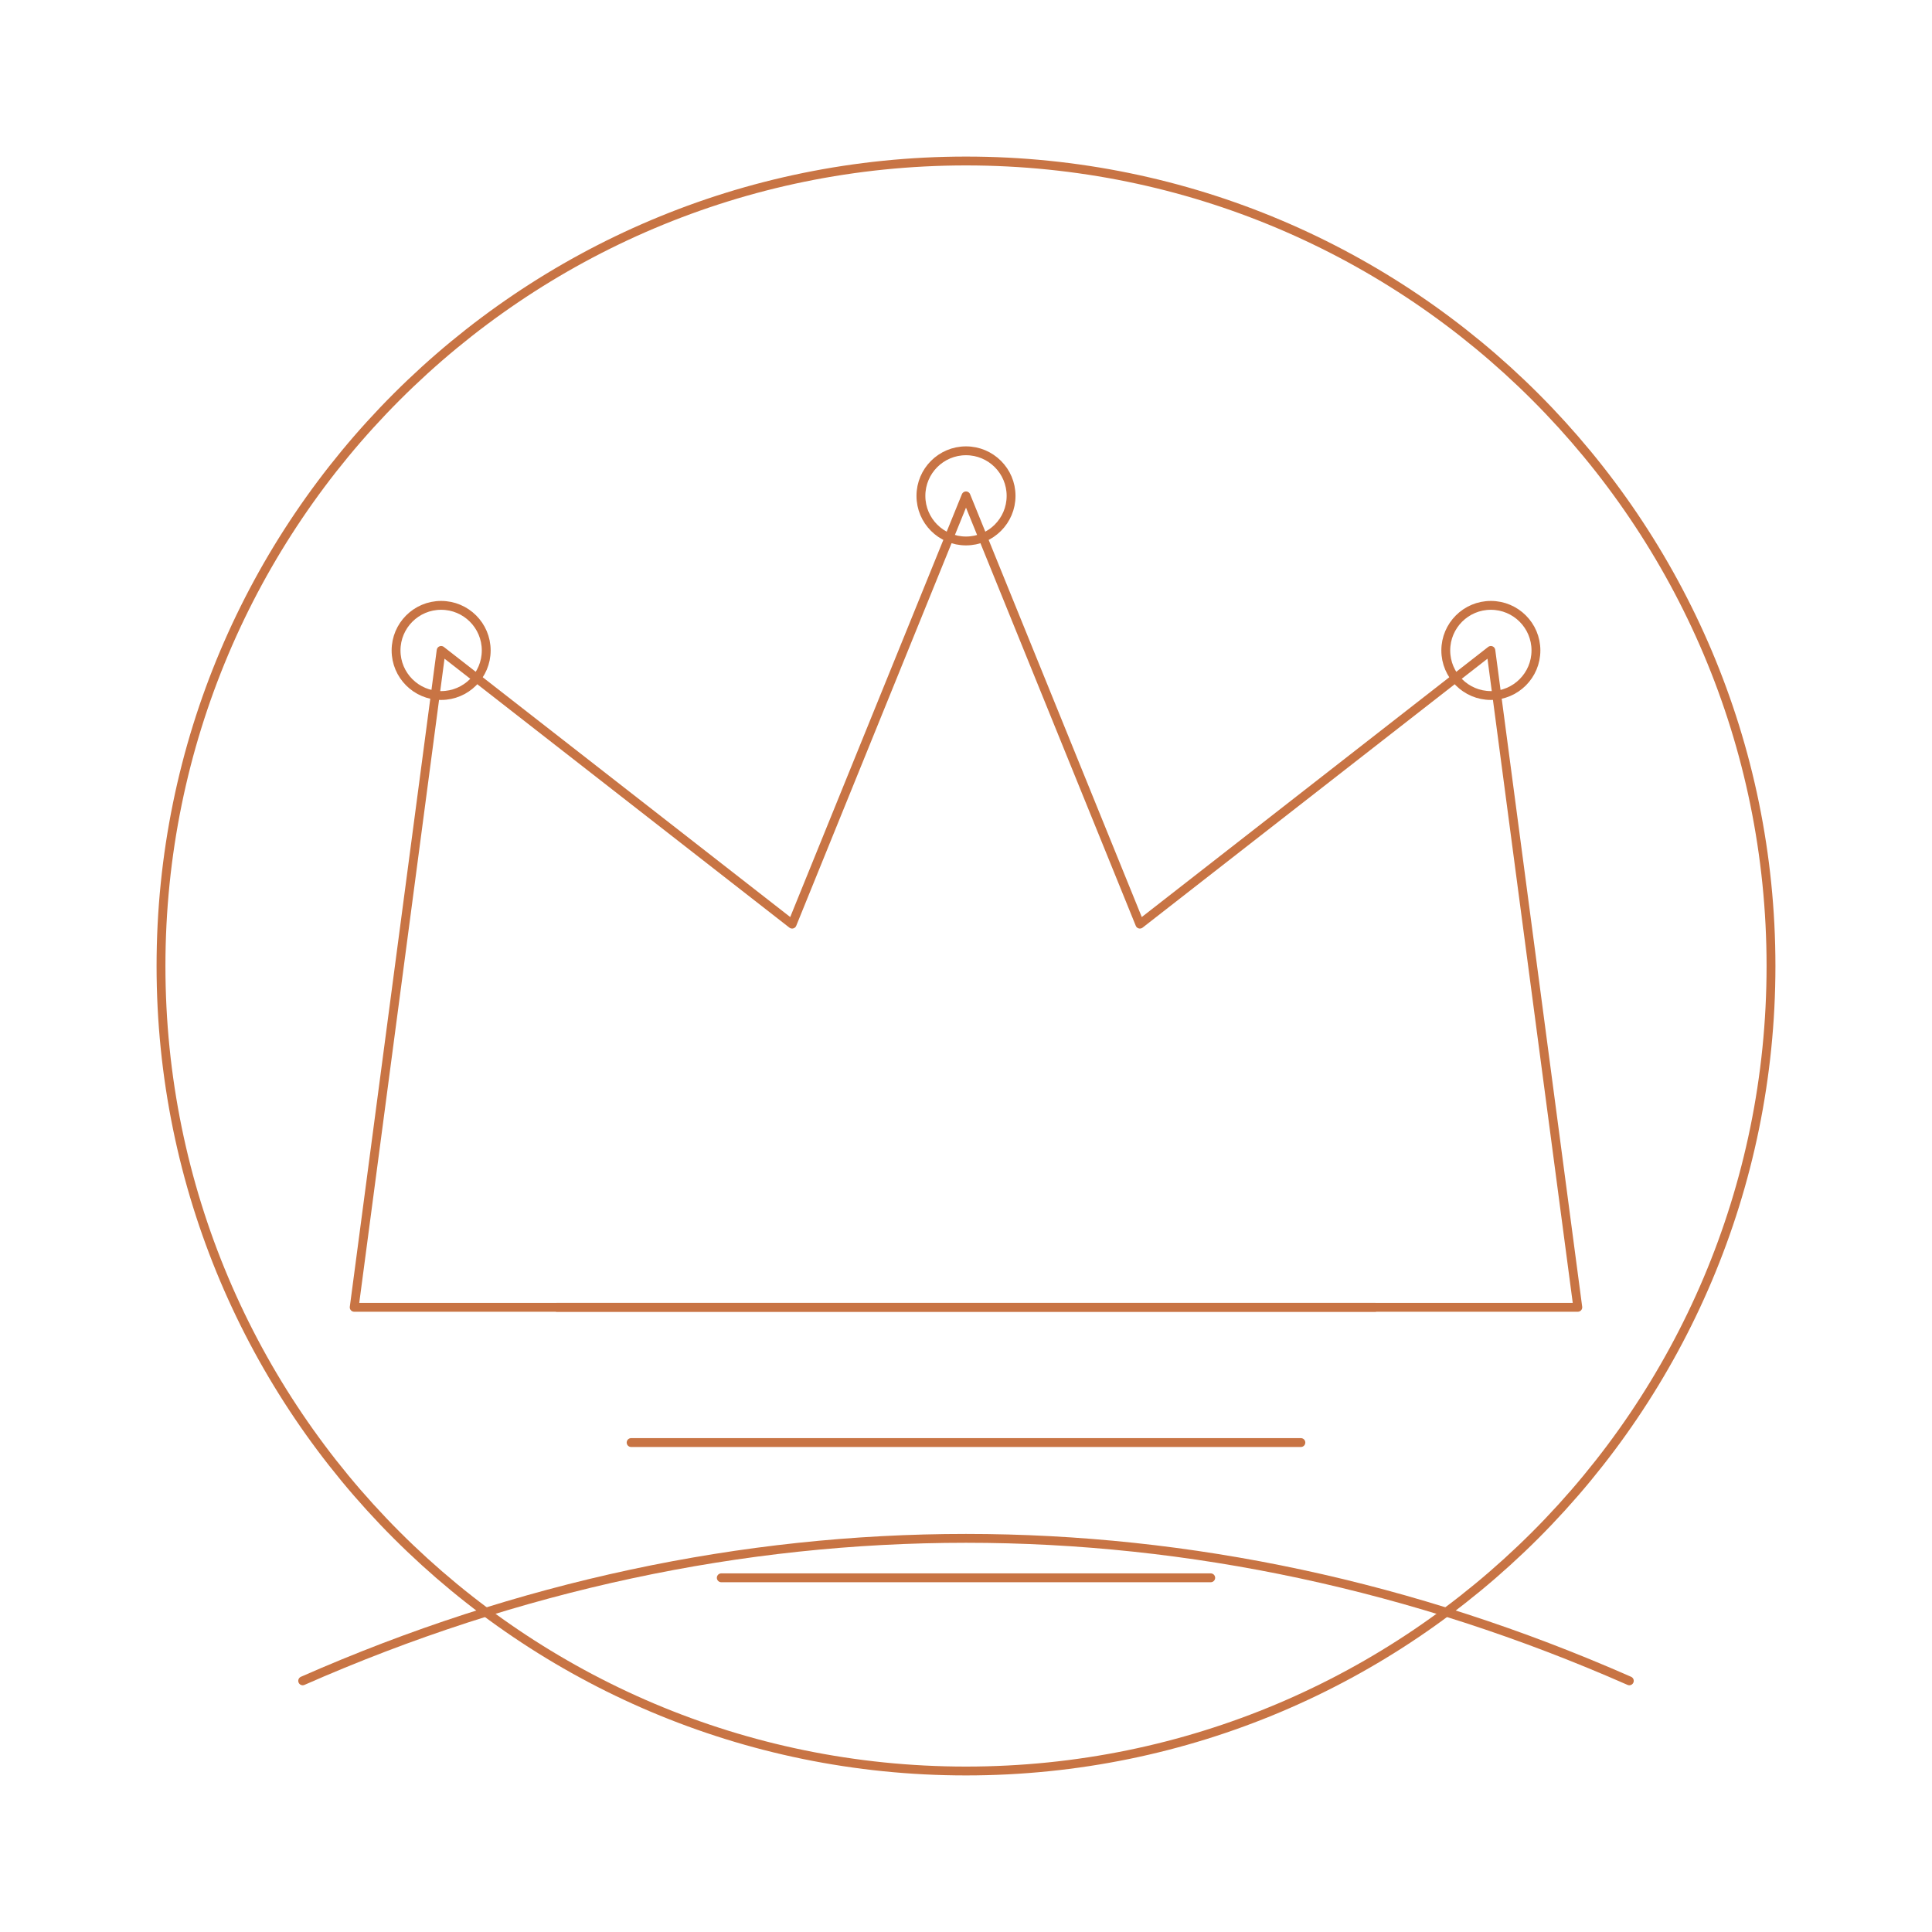
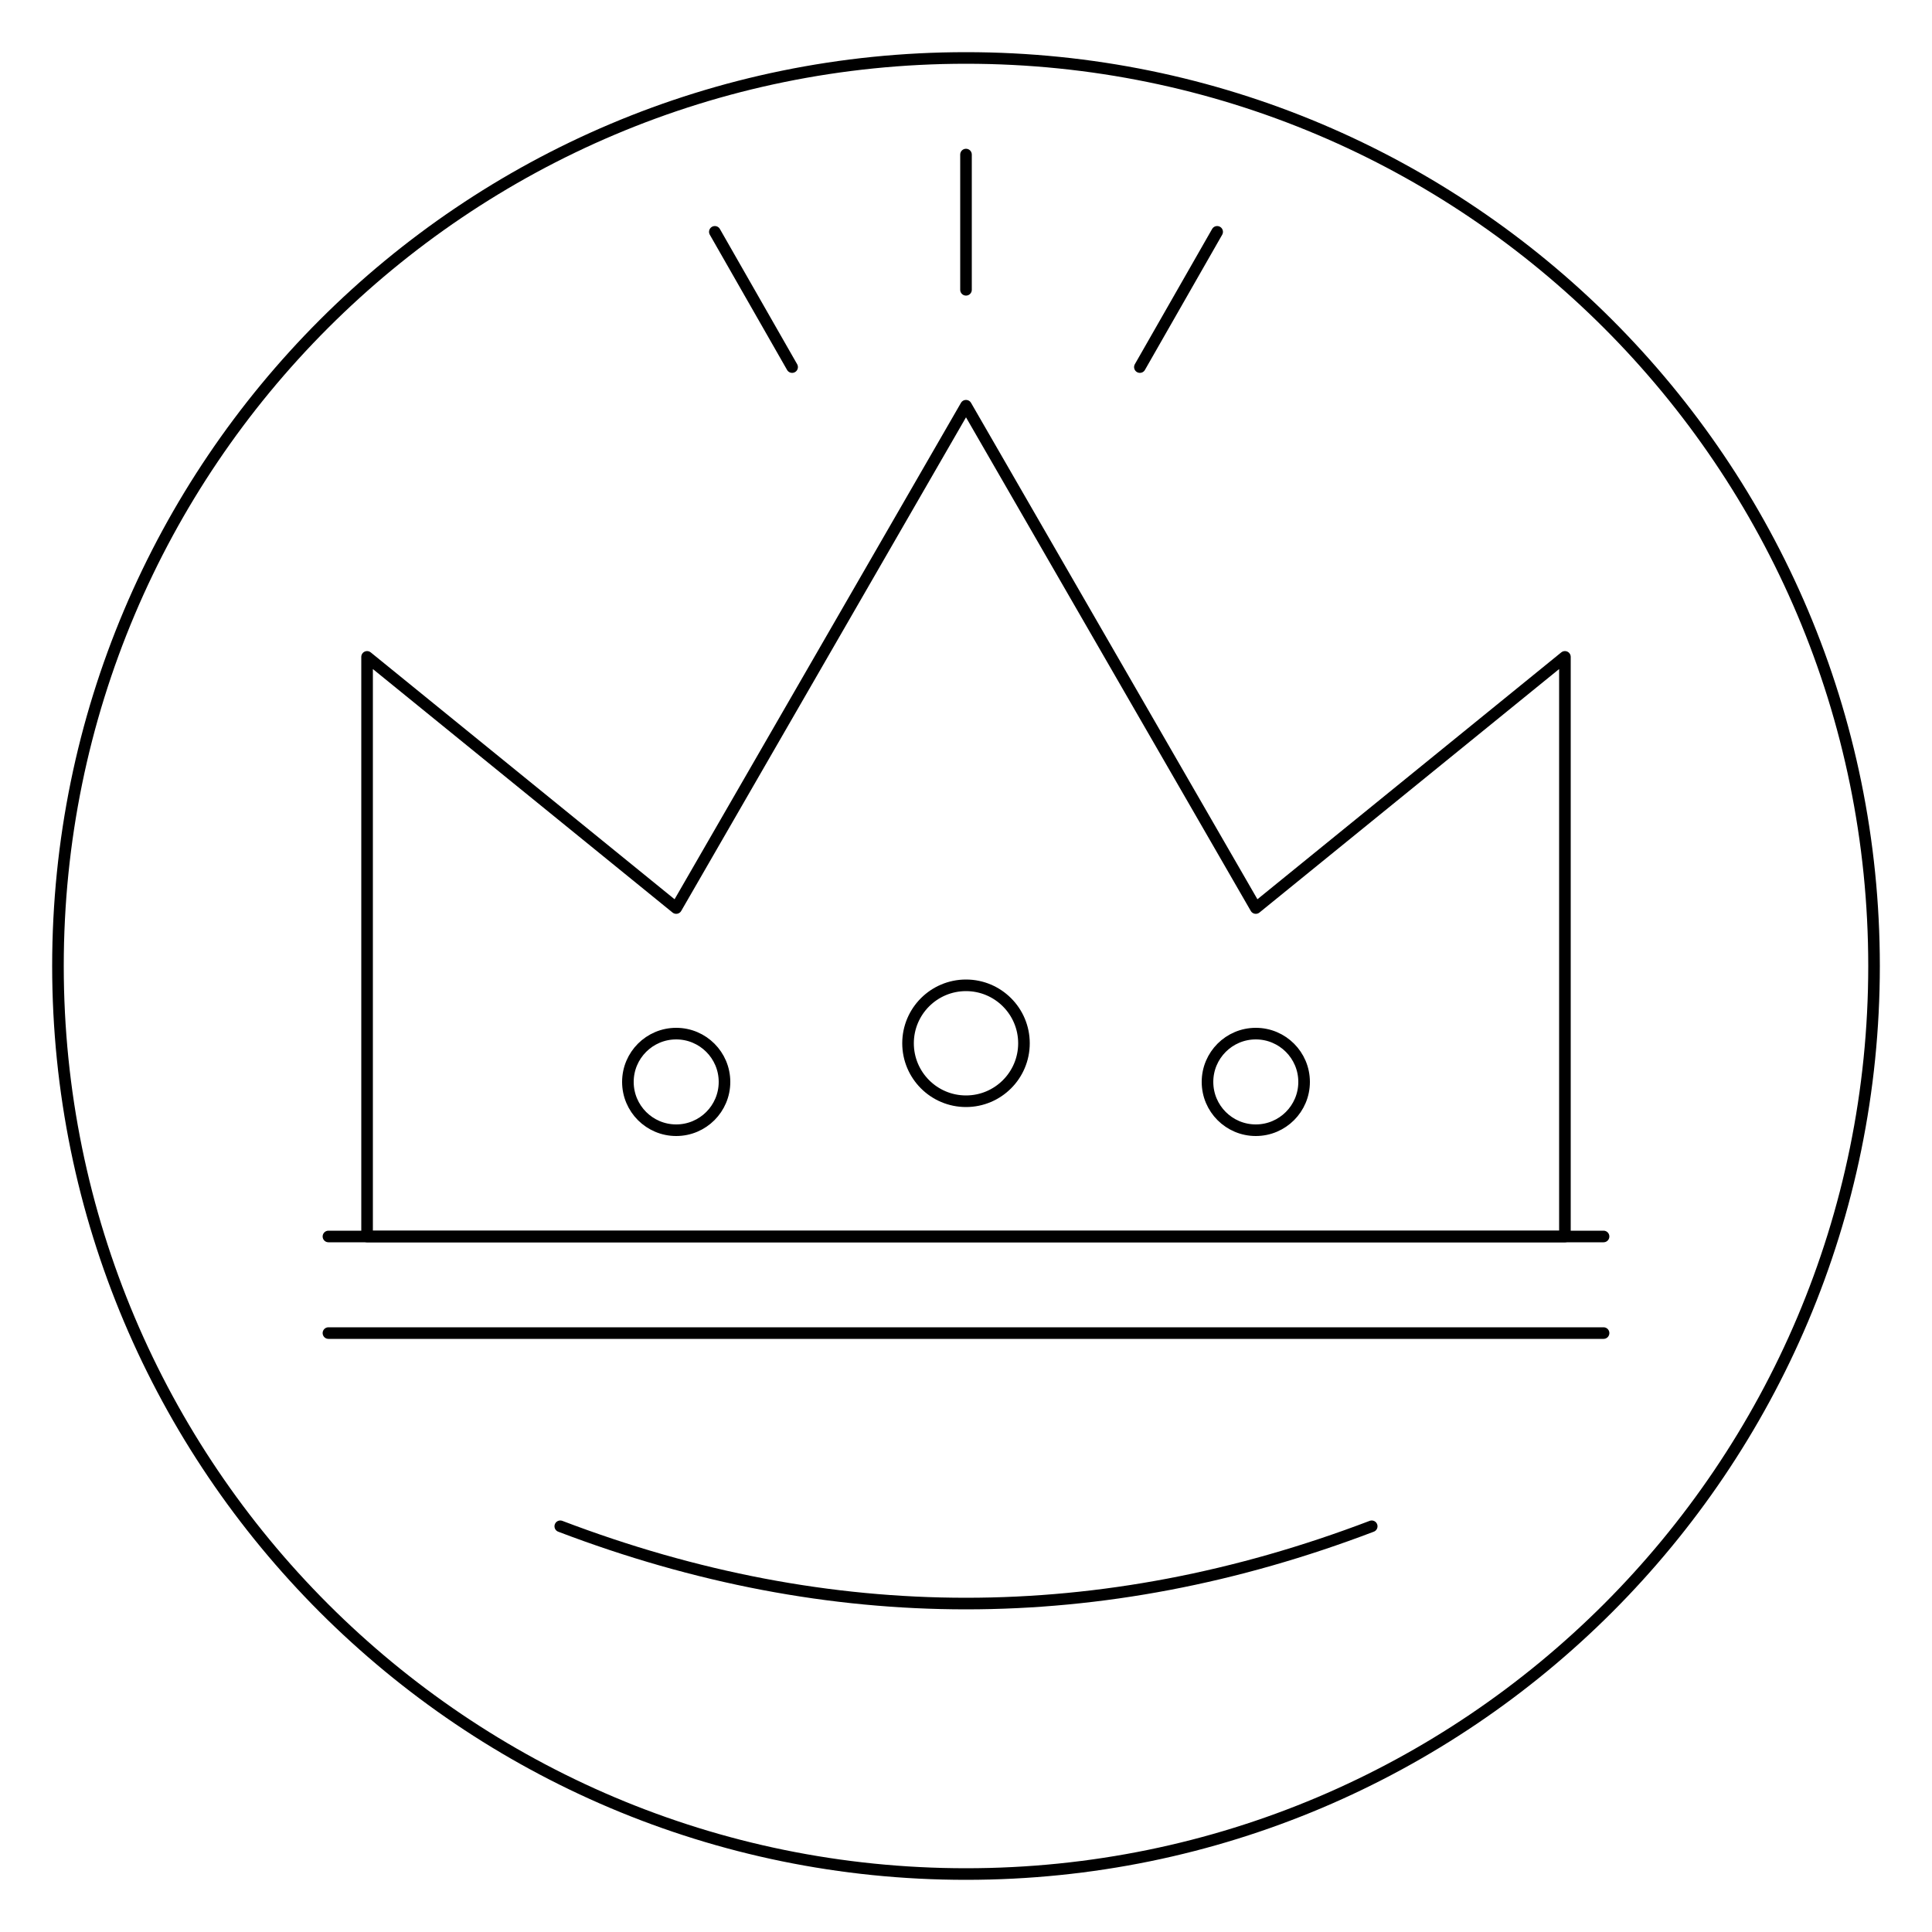
- <svg xmlns="http://www.w3.org/2000/svg" viewBox="0 0 1200 1200" fill="none">
-   <g stroke="#c87444" stroke-width="5.5" stroke-linecap="round" stroke-linejoin="round">
-     <path d="m220 812 54-408 218 170 108-266 108 266 218-170 54 408Z" />
-     <path d="M346 812h508" />
-     <path d="M392 896h416" />
-     <path d="M448 980h304" />
-     <circle cx="274" cy="404" r="28" />
-     <circle cx="600" cy="308" r="28" />
-     <circle cx="926" cy="404" r="28" />
-     <path d="M188 1044c268-118 556-118 824 0" />
-     <circle cx="600" cy="600" r="500" />
-   </g>
+ <svg xmlns="http://www.w3.org/2000/svg" viewBox="0 0 200 200" fill="none" stroke="currentColor" stroke-width="1.2" stroke-linecap="round" stroke-linejoin="round">
+   <circle cx="100" cy="100" r="94" />
+   <path d="M38 128 L38 68 L70 94 L100 42 L130 94 L162 68 L162 128Z" />
+   <line x1="34" y1="128" x2="166" y2="128" />
+   <line x1="34" y1="138" x2="166" y2="138" />
+   <circle cx="70" cy="112" r="5" />
+   <circle cx="100" cy="108" r="6" />
+   <circle cx="130" cy="112" r="5" />
+   <line x1="100" y1="30" x2="100" y2="16" />
+   <line x1="82" y1="38" x2="74" y2="24" />
+   <line x1="118" y1="38" x2="126" y2="24" />
+   <path d="M58 158 Q100 174 142 158" />
</svg>
